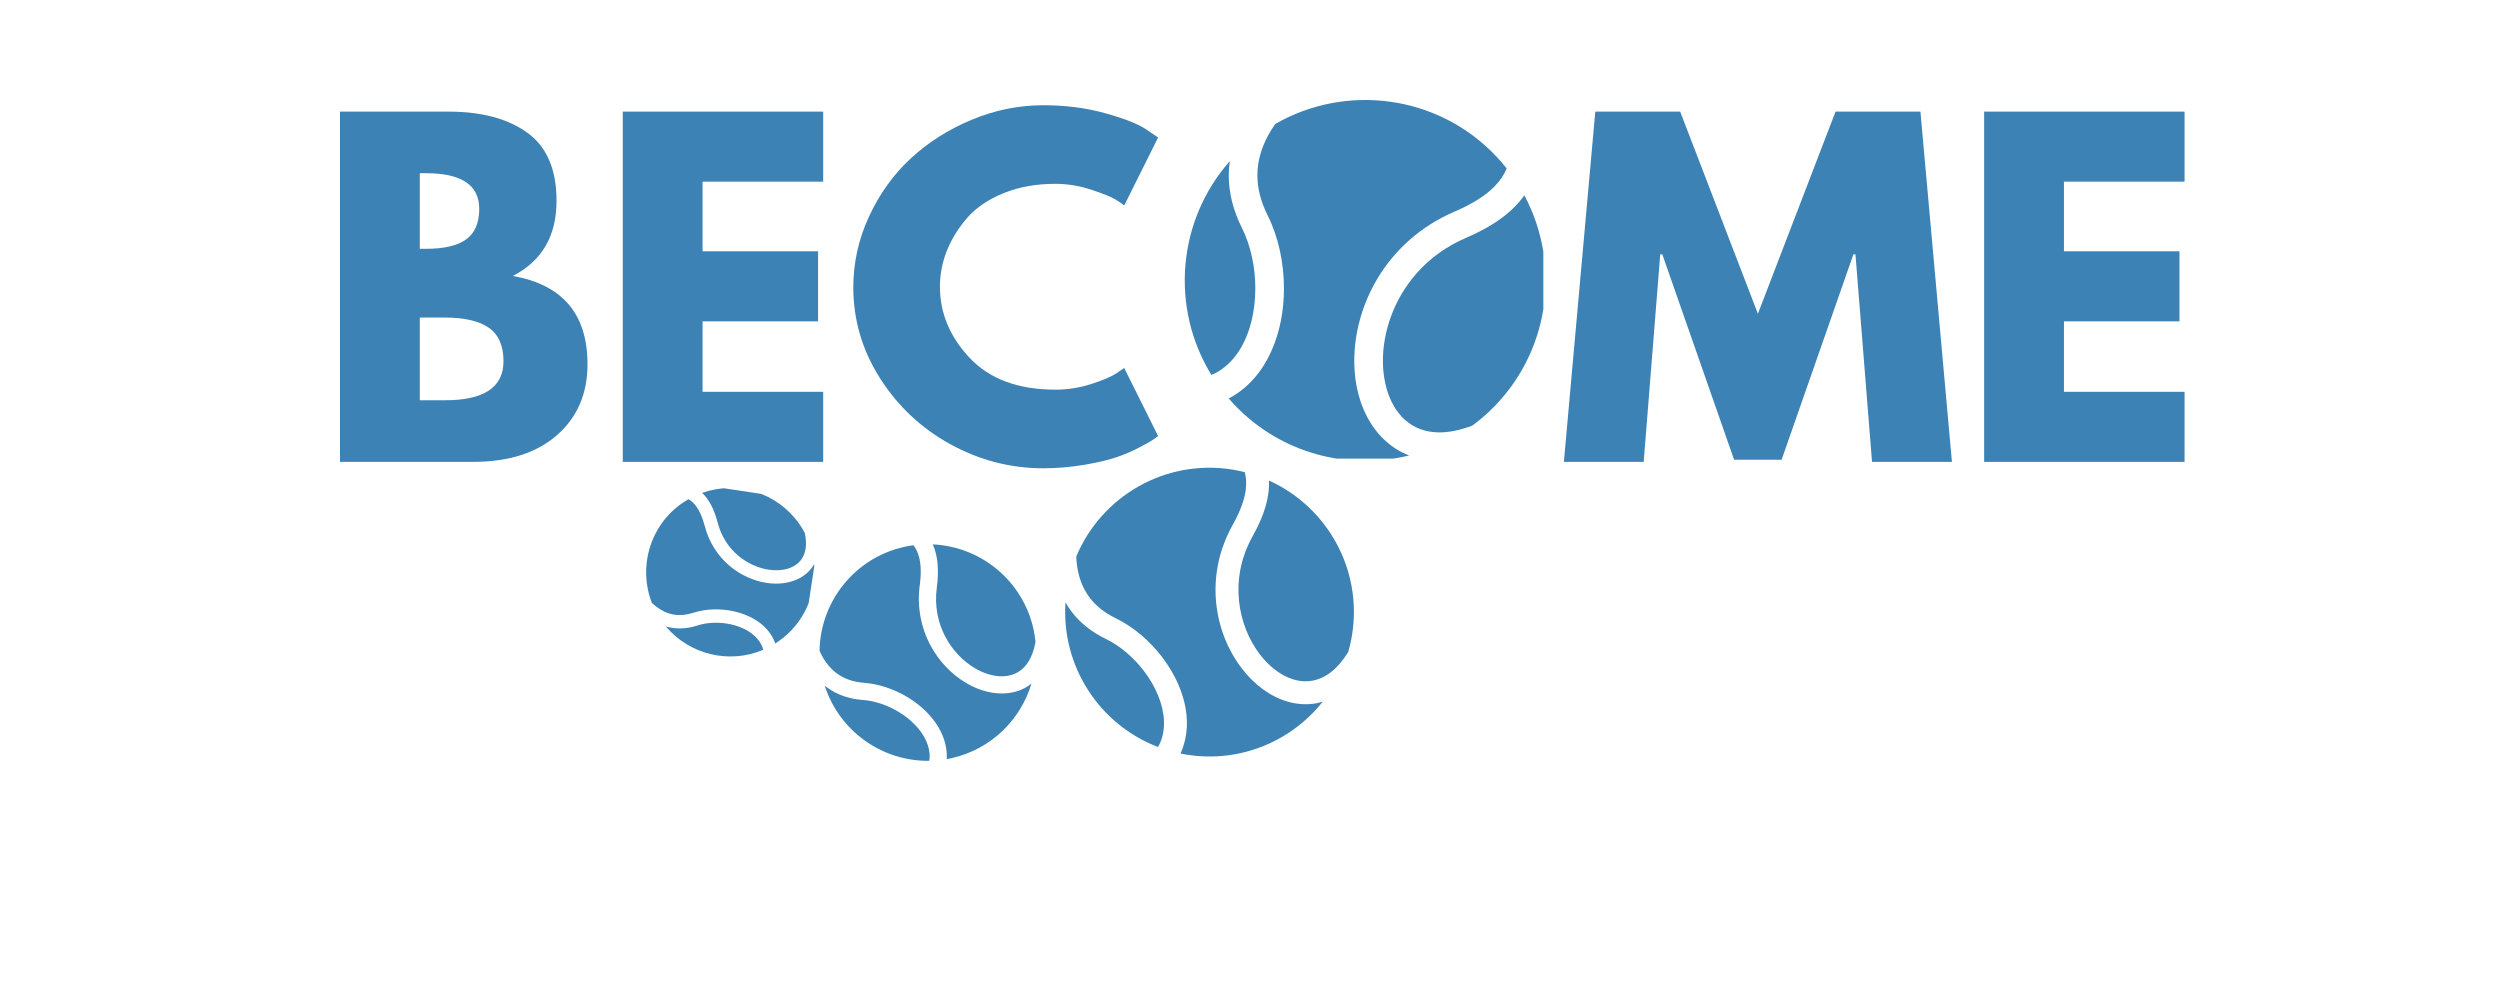
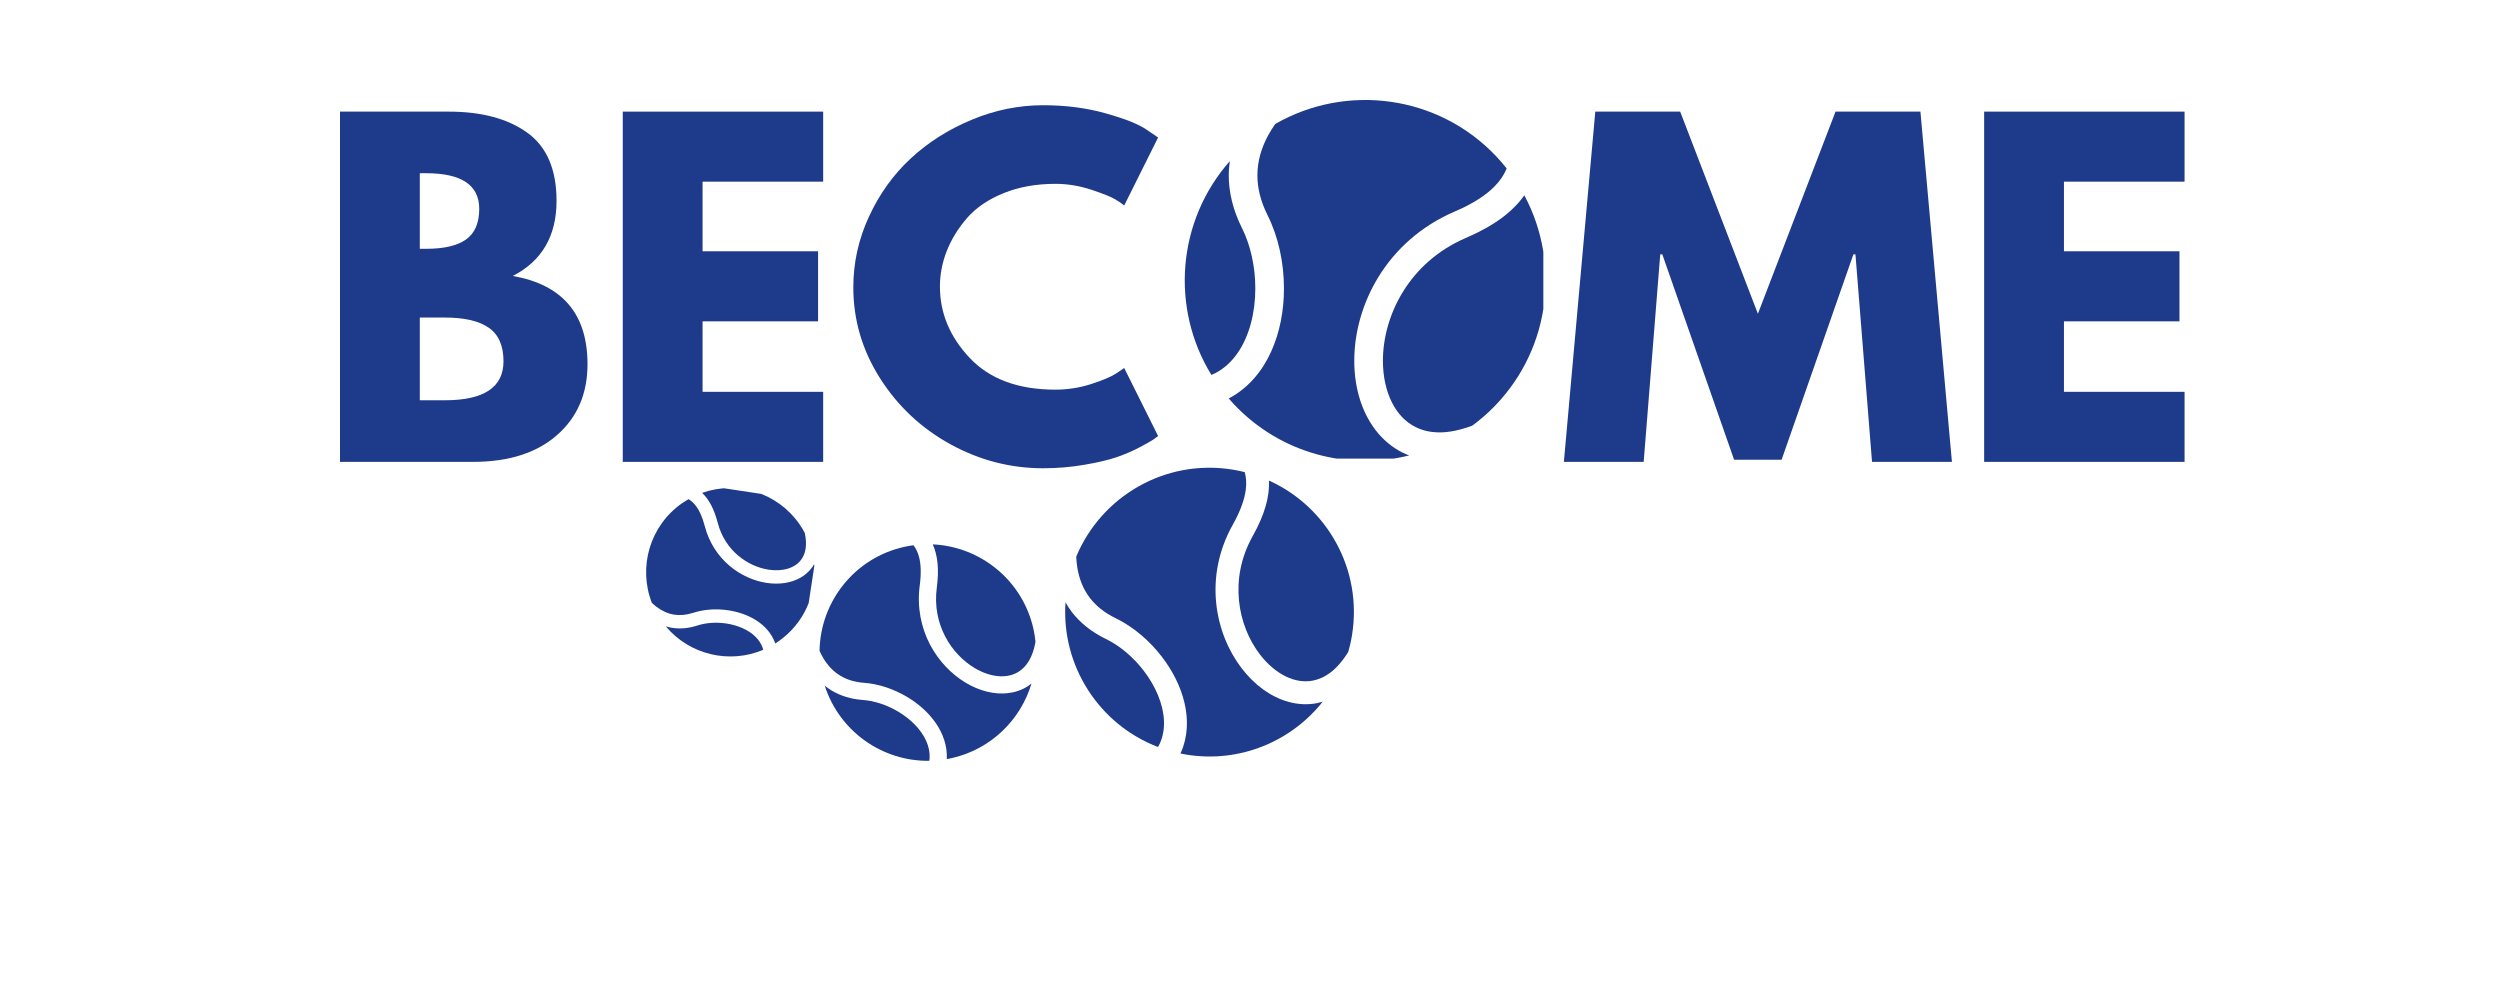
<svg xmlns="http://www.w3.org/2000/svg" viewBox="0 0 500 200">
  <defs>
    <clipPath id="clip-14">
      <rect x="0" width="78" y="0" height="123" />
    </clipPath>
    <clipPath id="clip-15">
      <path d="M 690.84 557 L 742.59 557 L 742.59 598 L 690.84 598 Z M 690.84 557 " clip-rule="nonzero" />
    </clipPath>
    <clipPath id="clip-16">
      <path d="M 694 579 L 729 579 L 729 602.523 L 694 602.523 Z M 694 579 " clip-rule="nonzero" />
    </clipPath>
    <clipPath id="clip-17">
      <path d="M 702 550.773 L 734 550.773 L 734 561 L 702 561 Z M 702 550.773 " clip-rule="nonzero" />
    </clipPath>
    <clipPath id="clip-18">
      <path d="M 647 535 L 690 535 L 690 571 L 647 571 Z M 647 535 " clip-rule="nonzero" />
    </clipPath>
    <clipPath id="clip-19">
      <path d="M 672.516 525.141 L 698.098 558.449 L 664.789 584.035 L 639.207 550.723 Z M 672.516 525.141 " clip-rule="nonzero" />
    </clipPath>
    <clipPath id="clip-20">
      <path d="M 672.516 525.141 L 698.098 558.449 L 664.789 584.035 L 639.207 550.723 Z M 672.516 525.141 " clip-rule="nonzero" />
    </clipPath>
    <clipPath id="clip-21">
      <path d="M 658 558 L 688 558 L 688 576 L 658 576 Z M 658 558 " clip-rule="nonzero" />
    </clipPath>
    <clipPath id="clip-22">
      <path d="M 672.516 525.141 L 698.098 558.449 L 664.789 584.035 L 639.207 550.723 Z M 672.516 525.141 " clip-rule="nonzero" />
    </clipPath>
    <clipPath id="clip-23">
      <path d="M 672.516 525.141 L 698.098 558.449 L 664.789 584.035 L 639.207 550.723 Z M 672.516 525.141 " clip-rule="nonzero" />
    </clipPath>
    <clipPath id="clip-24">
      <path d="M 649 533 L 671 533 L 671 548 L 649 548 Z M 649 533 " clip-rule="nonzero" />
    </clipPath>
    <clipPath id="clip-25">
      <path d="M 672.516 525.141 L 698.098 558.449 L 664.789 584.035 L 639.207 550.723 Z M 672.516 525.141 " clip-rule="nonzero" />
    </clipPath>
    <clipPath id="clip-26">
      <path d="M 672.516 525.141 L 698.098 558.449 L 664.789 584.035 L 639.207 550.723 Z M 672.516 525.141 " clip-rule="nonzero" />
    </clipPath>
    <clipPath id="clip-27">
      <path d="M 647 498 L 679 498 L 679 529 L 647 529 Z M 647 498 " clip-rule="nonzero" />
    </clipPath>
    <clipPath id="clip-28">
      <path d="M 657.418 492.277 L 684.484 508.391 L 668.371 535.457 L 641.305 519.344 Z M 657.418 492.277 " clip-rule="nonzero" />
    </clipPath>
    <clipPath id="clip-29">
      <path d="M 657.418 492.277 L 684.484 508.391 L 668.371 535.457 L 641.305 519.344 Z M 657.418 492.277 " clip-rule="nonzero" />
    </clipPath>
    <clipPath id="clip-30">
      <path d="M 659 514 L 679 514 L 679 530 L 659 530 Z M 659 514 " clip-rule="nonzero" />
    </clipPath>
    <clipPath id="clip-31">
      <path d="M 657.418 492.277 L 684.484 508.391 L 668.371 535.457 L 641.305 519.344 Z M 657.418 492.277 " clip-rule="nonzero" />
    </clipPath>
    <clipPath id="clip-32">
      <path d="M 657.418 492.277 L 684.484 508.391 L 668.371 535.457 L 641.305 519.344 Z M 657.418 492.277 " clip-rule="nonzero" />
    </clipPath>
    <clipPath id="clip-33">
      <path d="M 647 498 L 659 498 L 659 514 L 647 514 Z M 647 498 " clip-rule="nonzero" />
    </clipPath>
    <clipPath id="clip-34">
      <path d="M 657.418 492.277 L 684.484 508.391 L 668.371 535.457 L 641.305 519.344 Z M 657.418 492.277 " clip-rule="nonzero" />
    </clipPath>
    <clipPath id="clip-35">
      <path d="M 657.418 492.277 L 684.484 508.391 L 668.371 535.457 L 641.305 519.344 Z M 657.418 492.277 " clip-rule="nonzero" />
    </clipPath>
    <clipPath id="clip-36">
      <path d="M 664 473 L 685 473 L 685 498 L 664 498 Z M 664 473 " clip-rule="nonzero" />
    </clipPath>
    <clipPath id="clip-37">
      <path d="M 664.234 471.359 L 687.965 474.949 L 684.379 498.68 L 660.648 495.09 Z M 664.234 471.359 " clip-rule="nonzero" />
    </clipPath>
    <clipPath id="clip-38">
      <path d="M 664.234 471.359 L 687.965 474.949 L 684.379 498.68 L 660.648 495.09 Z M 664.234 471.359 " clip-rule="nonzero" />
    </clipPath>
    <clipPath id="clip-39">
      <path d="M 674 481 L 687 481 L 687 497 L 674 497 Z M 674 481 " clip-rule="nonzero" />
    </clipPath>
    <clipPath id="clip-40">
      <path d="M 664.234 471.359 L 687.965 474.949 L 684.379 498.68 L 660.648 495.09 Z M 664.234 471.359 " clip-rule="nonzero" />
    </clipPath>
    <clipPath id="clip-41">
      <path d="M 664.234 471.359 L 687.965 474.949 L 684.379 498.68 L 660.648 495.09 Z M 664.234 471.359 " clip-rule="nonzero" />
    </clipPath>
    <clipPath id="clip-42">
      <path d="M 662 475 L 668 475 L 668 490 L 662 490 Z M 662 475 " clip-rule="nonzero" />
    </clipPath>
    <clipPath id="clip-43">
      <path d="M 664.234 471.359 L 687.965 474.949 L 684.379 498.68 L 660.648 495.09 Z M 664.234 471.359 " clip-rule="nonzero" />
    </clipPath>
    <clipPath id="clip-44">
      <path d="M 664.234 471.359 L 687.965 474.949 L 684.379 498.68 L 660.648 495.09 Z M 664.234 471.359 " clip-rule="nonzero" />
    </clipPath>
    <clipPath id="clip-45">
      <rect x="0" width="78" y="0" height="96" />
    </clipPath>
  </defs>
  <g transform="matrix(1, 0, 0, 1, -502.6754, -2.249649)">
    <g transform="matrix(0, -1.38586, 1.38586, 0, 565.321, 125.6177)">
      <g clip-path="url(#clip-14)">
        <g fill="#eff8ff" fill-opacity="1">
          <g transform="translate(22.36379, 0.191699)">
            <g>
-               <path d="M 50.547 3.672 L 50.547 19.359 C 50.547 24.098 49.535 27.875 47.516 30.688 C 45.492 33.508 42.211 34.922 37.672 34.922 C 32.609 34.922 28.992 32.816 26.828 28.609 C 25.566 35.797 21.32 39.391 14.094 39.391 C 9.844 39.391 6.43 37.922 3.859 34.984 C 1.285 32.047 0 28.004 0 22.859 L 0 3.672 Z M 30.75 15.188 L 30.75 16.109 C 30.75 18.68 31.195 20.598 32.094 21.859 C 33 23.129 34.473 23.766 36.516 23.766 C 39.941 23.766 41.656 21.211 41.656 16.109 L 41.656 15.188 Z M 8.891 15.188 L 8.891 18.812 C 8.891 24.445 10.766 27.266 14.516 27.266 C 16.766 27.266 18.379 26.555 19.359 25.141 C 20.336 23.734 20.828 21.625 20.828 18.812 L 20.828 15.188 Z M 8.891 15.188 " style="fill: rgb(60, 130, 180);" />
+               <path d="M 50.547 3.672 L 50.547 19.359 C 50.547 24.098 49.535 27.875 47.516 30.688 C 45.492 33.508 42.211 34.922 37.672 34.922 C 32.609 34.922 28.992 32.816 26.828 28.609 C 25.566 35.797 21.32 39.391 14.094 39.391 C 9.844 39.391 6.43 37.922 3.859 34.984 C 1.285 32.047 0 28.004 0 22.859 L 0 3.672 Z M 30.75 15.188 L 30.75 16.109 C 30.75 18.68 31.195 20.598 32.094 21.859 C 33 23.129 34.473 23.766 36.516 23.766 C 39.941 23.766 41.656 21.211 41.656 16.109 L 41.656 15.188 Z M 8.891 15.188 L 8.891 18.812 C 8.891 24.445 10.766 27.266 14.516 27.266 C 16.766 27.266 18.379 26.555 19.359 25.141 C 20.336 23.734 20.828 21.625 20.828 18.812 L 20.828 15.188 Z M 8.891 15.188 " style="fill: rgb(30 58 138);" />
            </g>
          </g>
        </g>
        <g fill="#eff8ff" fill-opacity="1">
          <g transform="translate(22.36379, 40.99866)">
            <g>
-               <path d="M 50.547 32.594 L 40.438 32.594 L 40.438 15.188 L 30.391 15.188 L 30.391 31.859 L 20.281 31.859 L 20.281 15.188 L 10.109 15.188 L 10.109 32.594 L 0 32.594 L 0 3.672 L 50.547 3.672 Z M 50.547 32.594 " style="fill: rgb(60, 130, 180);" />
+               <path d="M 50.547 32.594 L 40.438 32.594 L 40.438 15.188 L 30.391 15.188 L 30.391 31.859 L 20.281 31.859 L 20.281 15.188 L 10.109 15.188 L 10.109 32.594 L 0 32.594 L 0 3.672 L 50.547 3.672 Z M 50.547 32.594 " style="fill: rgb(30 58 138);" />
            </g>
          </g>
        </g>
        <g fill="#eff8ff" fill-opacity="1">
          <g transform="translate(22.36379, 76.53627)">
            <g>
-               <path d="M 10.422 30.578 C 10.422 32.328 10.688 34.031 11.219 35.688 C 11.75 37.344 12.258 38.555 12.75 39.328 L 13.547 40.5 L 3.734 45.391 C 3.609 45.234 3.441 45.008 3.234 44.719 C 3.035 44.438 2.66 43.773 2.109 42.734 C 1.555 41.691 1.078 40.578 0.672 39.391 C 0.266 38.203 -0.098 36.648 -0.422 34.734 C -0.754 32.816 -0.922 30.836 -0.922 28.797 C -0.922 24.098 0.227 19.645 2.531 15.438 C 4.844 11.227 8.02 7.836 12.062 5.266 C 16.113 2.691 20.488 1.406 25.188 1.406 C 28.738 1.406 32.145 2.16 35.406 3.672 C 38.676 5.18 41.473 7.191 43.797 9.703 C 46.129 12.223 47.988 15.156 49.375 18.5 C 50.77 21.852 51.469 25.285 51.469 28.797 C 51.469 32.066 51.078 35.078 50.297 37.828 C 49.523 40.586 48.75 42.539 47.969 43.688 L 46.812 45.391 L 37 40.5 C 37.25 40.207 37.547 39.773 37.891 39.203 C 38.234 38.641 38.691 37.5 39.266 35.781 C 39.836 34.062 40.125 32.328 40.125 30.578 C 40.125 27.797 39.676 25.301 38.781 23.094 C 37.883 20.883 36.695 19.133 35.219 17.844 C 33.75 16.562 32.164 15.582 30.469 14.906 C 28.781 14.238 27.055 13.906 25.297 13.906 C 21.461 13.906 18.023 15.344 14.984 18.219 C 11.941 21.102 10.422 25.223 10.422 30.578 Z M 10.422 30.578 " style="fill: rgb(60, 130, 180);" />
+               <path d="M 10.422 30.578 C 10.422 32.328 10.688 34.031 11.219 35.688 C 11.75 37.344 12.258 38.555 12.75 39.328 L 13.547 40.5 L 3.734 45.391 C 3.609 45.234 3.441 45.008 3.234 44.719 C 3.035 44.438 2.66 43.773 2.109 42.734 C 1.555 41.691 1.078 40.578 0.672 39.391 C 0.266 38.203 -0.098 36.648 -0.422 34.734 C -0.754 32.816 -0.922 30.836 -0.922 28.797 C -0.922 24.098 0.227 19.645 2.531 15.438 C 4.844 11.227 8.02 7.836 12.062 5.266 C 16.113 2.691 20.488 1.406 25.188 1.406 C 28.738 1.406 32.145 2.16 35.406 3.672 C 38.676 5.18 41.473 7.191 43.797 9.703 C 46.129 12.223 47.988 15.156 49.375 18.5 C 50.77 21.852 51.469 25.285 51.469 28.797 C 51.469 32.066 51.078 35.078 50.297 37.828 C 49.523 40.586 48.75 42.539 47.969 43.688 L 46.812 45.391 L 37 40.5 C 37.25 40.207 37.547 39.773 37.891 39.203 C 38.234 38.641 38.691 37.5 39.266 35.781 C 39.836 34.062 40.125 32.328 40.125 30.578 C 40.125 27.797 39.676 25.301 38.781 23.094 C 37.883 20.883 36.695 19.133 35.219 17.844 C 33.75 16.562 32.164 15.582 30.469 14.906 C 28.781 14.238 27.055 13.906 25.297 13.906 C 21.461 13.906 18.023 15.344 14.984 18.219 C 11.941 21.102 10.422 25.223 10.422 30.578 Z M 10.422 30.578 " style="fill: rgb(30 58 138);" />
            </g>
          </g>
        </g>
      </g>
    </g>
    <g clip-path="url(#clip-15)" transform="matrix(0, -1.38586, 1.38586, 0, -23.66951, 1051.372)">
-       <path d="M 694.973 578.293 C 697.695 576.219 701.23 575.242 704.953 575.238 C 708.98 575.242 713.277 576.391 717.129 578.773 C 720.98 581.156 724.379 584.801 726.484 589.719 C 727.652 592.445 728.879 594.25 730.059 595.43 C 730.961 596.32 731.824 596.875 732.707 597.23 C 733.301 596.762 733.879 596.27 734.438 595.742 C 743.371 587.305 745 574.043 739.129 563.836 C 738.59 563.461 738.039 563.109 737.477 562.805 C 735.668 561.832 733.77 561.258 731.719 561.258 C 729.969 561.258 728.074 561.672 725.957 562.727 C 722.801 564.301 719.094 565.086 715.398 565.09 C 712.246 565.09 709.094 564.516 706.305 563.254 C 703.52 562 701.066 560.012 699.566 557.219 C 699.547 557.188 699.531 557.152 699.516 557.117 C 699.227 557.367 698.941 557.621 698.664 557.883 C 691.57 564.586 689.082 574.324 691.293 583.16 C 691.418 582.84 691.543 582.523 691.695 582.219 C 692.48 580.648 693.621 579.328 694.973 578.293 Z M 694.973 578.293 " fill-opacity="1" fill-rule="nonzero" style="fill: rgb(60, 130, 180);" />
+       <path d="M 694.973 578.293 C 697.695 576.219 701.23 575.242 704.953 575.238 C 708.98 575.242 713.277 576.391 717.129 578.773 C 720.98 581.156 724.379 584.801 726.484 589.719 C 727.652 592.445 728.879 594.25 730.059 595.43 C 730.961 596.32 731.824 596.875 732.707 597.23 C 733.301 596.762 733.879 596.27 734.438 595.742 C 743.371 587.305 745 574.043 739.129 563.836 C 738.59 563.461 738.039 563.109 737.477 562.805 C 735.668 561.832 733.77 561.258 731.719 561.258 C 729.969 561.258 728.074 561.672 725.957 562.727 C 722.801 564.301 719.094 565.086 715.398 565.09 C 712.246 565.09 709.094 564.516 706.305 563.254 C 703.52 562 701.066 560.012 699.566 557.219 C 699.547 557.188 699.531 557.152 699.516 557.117 C 699.227 557.367 698.941 557.621 698.664 557.883 C 691.57 564.586 689.082 574.324 691.293 583.16 C 691.418 582.84 691.543 582.523 691.695 582.219 C 692.48 580.648 693.621 579.328 694.973 578.293 Z M 694.973 578.293 " fill-opacity="1" fill-rule="nonzero" style="fill: rgb(30 58 138);" />
    </g>
    <g clip-path="url(#clip-16)" transform="matrix(0, -1.38586, 1.38586, 0, -23.66951, 1051.372)">
-       <path d="M 728.832 599.781 C 727.668 598.953 726.559 597.871 725.539 596.484 C 724.512 595.09 723.562 593.398 722.684 591.348 C 720.914 587.23 718.133 584.262 714.953 582.289 C 711.777 580.316 708.191 579.371 704.953 579.371 C 702.707 579.371 700.637 579.828 698.992 580.645 C 697.34 581.469 696.125 582.613 695.395 584.07 C 694.906 585.047 694.621 586.184 694.617 587.559 C 694.617 588.895 694.922 590.473 695.59 592.262 C 696.215 593.105 696.887 593.922 697.621 594.699 C 705.875 603.434 718.727 605.191 728.832 599.781 Z M 728.832 599.781 " fill-opacity="1" fill-rule="nonzero" style="fill: rgb(60, 130, 180);" />
+       <path d="M 728.832 599.781 C 727.668 598.953 726.559 597.871 725.539 596.484 C 724.512 595.09 723.562 593.398 722.684 591.348 C 720.914 587.23 718.133 584.262 714.953 582.289 C 711.777 580.316 708.191 579.371 704.953 579.371 C 702.707 579.371 700.637 579.828 698.992 580.645 C 697.34 581.469 696.125 582.613 695.395 584.07 C 694.906 585.047 694.621 586.184 694.617 587.559 C 694.617 588.895 694.922 590.473 695.59 592.262 C 696.215 593.105 696.887 593.922 697.621 594.699 C 705.875 603.434 718.727 605.191 728.832 599.781 Z M 728.832 599.781 " fill-opacity="1" fill-rule="nonzero" style="fill: rgb(30 58 138);" />
    </g>
    <g clip-path="url(#clip-17)" transform="matrix(0, -1.38586, 1.38586, 0, -23.66951, 1051.372)">
-       <path d="M 715.398 560.957 C 718.496 560.961 721.637 560.27 724.109 559.031 C 726.73 557.719 729.297 557.121 731.719 557.125 C 732.422 557.125 733.102 557.188 733.773 557.281 C 725.129 549.648 712.543 548.691 702.914 554.621 C 703.008 554.836 703.098 555.055 703.207 555.262 C 703.871 556.496 704.824 557.523 706.027 558.367 C 708.426 560.062 711.867 560.965 715.398 560.957 Z M 715.398 560.957 " fill-opacity="1" fill-rule="nonzero" style="fill: rgb(60, 130, 180);" />
+       <path d="M 715.398 560.957 C 718.496 560.961 721.637 560.27 724.109 559.031 C 726.73 557.719 729.297 557.121 731.719 557.125 C 732.422 557.125 733.102 557.188 733.773 557.281 C 725.129 549.648 712.543 548.691 702.914 554.621 C 703.008 554.836 703.098 555.055 703.207 555.262 C 703.871 556.496 704.824 557.523 706.027 558.367 C 708.426 560.062 711.867 560.965 715.398 560.957 Z M 715.398 560.957 " fill-opacity="1" fill-rule="nonzero" style="fill: rgb(30 58 138);" />
    </g>
    <g clip-path="url(#clip-18)" transform="matrix(0, -1.38586, 1.38586, 0, -23.66951, 1051.372)">
      <g clip-path="url(#clip-19)">
        <g clip-path="url(#clip-20)">
-           <path d="M 655.715 565.801 C 656.43 563.16 658.195 560.816 660.559 559 C 663.113 557.039 666.398 555.676 670.004 555.309 C 673.609 554.945 677.539 555.602 681.273 557.695 C 683.344 558.855 685 559.406 686.324 559.578 C 687.332 559.703 688.148 559.633 688.883 559.43 C 689.031 558.844 689.156 558.246 689.254 557.641 C 690.809 547.934 685.383 538.727 676.688 535.113 C 676.16 535.137 675.641 535.184 675.133 535.266 C 673.512 535.527 672.027 536.09 670.727 537.086 C 669.617 537.941 668.617 539.125 667.789 540.828 C 666.551 543.363 664.582 545.668 662.238 547.473 C 660.238 549.008 657.961 550.18 655.574 550.738 C 653.195 551.297 650.676 551.234 648.359 550.195 C 648.332 550.18 648.305 550.168 648.277 550.152 C 648.219 550.453 648.16 550.75 648.109 551.055 C 646.875 558.762 650.043 566.156 655.754 570.684 C 655.676 570.418 655.602 570.156 655.547 569.891 C 655.281 568.508 655.359 567.117 655.715 565.801 Z M 655.715 565.801 " fill-opacity="1" fill-rule="nonzero" style="fill: rgb(60, 130, 180);" />
+           <path d="M 655.715 565.801 C 656.43 563.16 658.195 560.816 660.559 559 C 663.113 557.039 666.398 555.676 670.004 555.309 C 673.609 554.945 677.539 555.602 681.273 557.695 C 683.344 558.855 685 559.406 686.324 559.578 C 687.332 559.703 688.148 559.633 688.883 559.43 C 689.031 558.844 689.156 558.246 689.254 557.641 C 690.809 547.934 685.383 538.727 676.688 535.113 C 676.16 535.137 675.641 535.184 675.133 535.266 C 673.512 535.527 672.027 536.09 670.727 537.086 C 669.617 537.941 668.617 539.125 667.789 540.828 C 666.551 543.363 664.582 545.668 662.238 547.473 C 660.238 549.008 657.961 550.18 655.574 550.738 C 653.195 551.297 650.676 551.234 648.359 550.195 C 648.332 550.18 648.305 550.168 648.277 550.152 C 648.219 550.453 648.16 550.75 648.109 551.055 C 646.875 558.762 650.043 566.156 655.754 570.684 C 655.676 570.418 655.602 570.156 655.547 569.891 C 655.281 568.508 655.359 567.117 655.715 565.801 Z M 655.715 565.801 " fill-opacity="1" fill-rule="nonzero" style="fill: rgb(30 58 138);" />
        </g>
      </g>
    </g>
    <g clip-path="url(#clip-21)" transform="matrix(0, -1.38586, 1.38586, 0, -23.66951, 1051.372)">
      <g clip-path="url(#clip-22)">
        <g clip-path="url(#clip-23)">
-           <path d="M 687.664 562.934 C 686.523 562.98 685.293 562.832 683.973 562.449 C 682.641 562.066 681.215 561.453 679.656 560.582 C 676.527 558.832 673.316 558.305 670.336 558.602 C 667.359 558.898 664.625 560.043 662.574 561.621 C 661.145 562.715 660.055 564.016 659.41 565.336 C 658.762 566.66 658.551 567.98 658.797 569.262 C 658.961 570.117 659.336 570.98 660.004 571.852 C 660.656 572.699 661.617 573.555 662.914 574.363 C 663.719 574.594 664.543 574.785 665.391 574.918 C 674.879 576.441 683.891 571.293 687.664 562.934 Z M 687.664 562.934 " fill-opacity="1" fill-rule="nonzero" style="fill: rgb(60, 130, 180);" />
+           <path d="M 687.664 562.934 C 686.523 562.98 685.293 562.832 683.973 562.449 C 682.641 562.066 681.215 561.453 679.656 560.582 C 676.527 558.832 673.316 558.305 670.336 558.602 C 667.359 558.898 664.625 560.043 662.574 561.621 C 661.145 562.715 660.055 564.016 659.41 565.336 C 658.762 566.66 658.551 567.98 658.797 569.262 C 658.961 570.117 659.336 570.98 660.004 571.852 C 660.656 572.699 661.617 573.555 662.914 574.363 C 663.719 574.594 664.543 574.785 665.391 574.918 C 674.879 576.441 683.891 571.293 687.664 562.934 Z M 687.664 562.934 " fill-opacity="1" fill-rule="nonzero" style="fill: rgb(30 58 138);" />
        </g>
      </g>
    </g>
    <g clip-path="url(#clip-24)" transform="matrix(0, -1.38586, 1.38586, 0, -23.66951, 1051.372)">
      <g clip-path="url(#clip-25)">
        <g clip-path="url(#clip-26)">
-           <path d="M 660.227 544.852 C 662.195 543.344 663.852 541.375 664.812 539.383 C 665.836 537.273 667.176 535.645 668.711 534.465 C 669.156 534.125 669.621 533.832 670.094 533.566 C 660.891 532.934 652.438 538.461 649.219 546.914 C 649.383 547.004 649.547 547.102 649.715 547.176 C 650.738 547.637 651.844 547.824 653.02 547.773 C 655.367 547.68 657.988 546.574 660.227 544.852 Z M 660.227 544.852 " fill-opacity="1" fill-rule="nonzero" style="fill: rgb(60, 130, 180);" />
+           <path d="M 660.227 544.852 C 662.195 543.344 663.852 541.375 664.812 539.383 C 665.836 537.273 667.176 535.645 668.711 534.465 C 669.156 534.125 669.621 533.832 670.094 533.566 C 660.891 532.934 652.438 538.461 649.219 546.914 C 649.383 547.004 649.547 547.102 649.715 547.176 C 650.738 547.637 651.844 547.824 653.02 547.773 C 655.367 547.68 657.988 546.574 660.227 544.852 Z M 660.227 544.852 " fill-opacity="1" fill-rule="nonzero" style="fill: rgb(30 58 138);" />
        </g>
      </g>
    </g>
    <g clip-path="url(#clip-27)" transform="matrix(0, -1.38586, 1.38586, 0, -23.66951, 1051.372)">
      <g clip-path="url(#clip-28)">
        <g clip-path="url(#clip-29)">
-           <path d="M 656.988 525.266 C 656.754 523.227 657.336 521.105 658.477 519.184 C 659.715 517.109 661.625 515.25 664.035 513.992 C 666.445 512.742 669.367 512.109 672.551 512.531 C 674.312 512.766 675.621 512.688 676.59 512.441 C 677.328 512.25 677.875 511.973 678.332 511.629 C 678.273 511.18 678.195 510.73 678.094 510.277 C 676.488 503.086 670.152 498.176 663.09 498.07 C 662.73 498.234 662.379 498.406 662.051 498.605 C 660.992 499.238 660.113 500.043 659.484 501.098 C 658.949 502 658.582 503.102 658.477 504.52 C 658.316 506.629 657.586 508.781 656.453 510.688 C 655.484 512.312 654.223 513.758 652.715 514.812 C 651.211 515.859 649.438 516.516 647.535 516.434 C 647.512 516.434 647.488 516.43 647.469 516.43 C 647.508 516.652 647.551 516.875 647.602 517.102 C 648.879 522.816 653.137 527.086 658.371 528.656 C 658.242 528.496 658.117 528.332 658.008 528.16 C 657.438 527.273 657.105 526.281 656.988 525.266 Z M 656.988 525.266 " fill-opacity="1" fill-rule="nonzero" style="fill: rgb(60, 130, 180);" />
+           <path d="M 656.988 525.266 C 656.754 523.227 657.336 521.105 658.477 519.184 C 659.715 517.109 661.625 515.25 664.035 513.992 C 666.445 512.742 669.367 512.109 672.551 512.531 C 674.312 512.766 675.621 512.688 676.59 512.441 C 677.328 512.25 677.875 511.973 678.332 511.629 C 678.273 511.18 678.195 510.73 678.094 510.277 C 676.488 503.086 670.152 498.176 663.09 498.07 C 662.73 498.234 662.379 498.406 662.051 498.605 C 660.992 499.238 660.113 500.043 659.484 501.098 C 658.949 502 658.582 503.102 658.477 504.52 C 658.316 506.629 657.586 508.781 656.453 510.688 C 655.484 512.312 654.223 513.758 652.715 514.812 C 651.211 515.859 649.438 516.516 647.535 516.434 C 647.512 516.434 647.488 516.43 647.469 516.43 C 647.508 516.652 647.551 516.875 647.602 517.102 C 648.879 522.816 653.137 527.086 658.371 528.656 C 658.242 528.496 658.117 528.332 658.008 528.16 C 657.438 527.273 657.105 526.281 656.988 525.266 Z M 656.988 525.266 " fill-opacity="1" fill-rule="nonzero" style="fill: rgb(30 58 138);" />
        </g>
      </g>
    </g>
    <g clip-path="url(#clip-30)" transform="matrix(0, -1.38586, 1.38586, 0, -23.66951, 1051.372)">
      <g clip-path="url(#clip-31)">
        <g clip-path="url(#clip-32)">
-           <path d="M 678.457 514.41 C 677.672 514.758 676.773 514.996 675.746 515.094 C 674.715 515.195 673.551 515.168 672.223 514.992 C 669.559 514.637 667.172 515.16 665.18 516.195 C 663.188 517.227 661.602 518.785 660.609 520.453 C 659.918 521.613 659.52 522.816 659.434 523.918 C 659.352 525.02 659.57 526 660.098 526.824 C 660.449 527.375 660.949 527.871 661.656 528.293 C 662.344 528.703 663.25 529.031 664.379 529.234 C 665.004 529.172 665.633 529.078 666.258 528.938 C 673.293 527.363 678.145 521.277 678.457 514.41 Z M 678.457 514.41 " fill-opacity="1" fill-rule="nonzero" style="fill: rgb(60, 130, 180);" />
+           <path d="M 678.457 514.41 C 677.672 514.758 676.773 514.996 675.746 515.094 C 674.715 515.195 673.551 515.168 672.223 514.992 C 669.559 514.637 667.172 515.16 665.18 516.195 C 663.188 517.227 661.602 518.785 660.609 520.453 C 659.918 521.613 659.52 522.816 659.434 523.918 C 659.352 525.02 659.57 526 660.098 526.824 C 660.449 527.375 660.949 527.871 661.656 528.293 C 662.344 528.703 663.25 529.031 664.379 529.234 C 665.004 529.172 665.633 529.078 666.258 528.938 C 673.293 527.363 678.145 521.277 678.457 514.41 Z M 678.457 514.41 " fill-opacity="1" fill-rule="nonzero" style="fill: rgb(30 58 138);" />
        </g>
      </g>
    </g>
    <g clip-path="url(#clip-33)" transform="matrix(0, -1.38586, 1.38586, 0, -23.66951, 1051.372)">
      <g clip-path="url(#clip-34)">
        <g clip-path="url(#clip-35)">
-           <path d="M 654.32 509.418 C 655.273 507.824 655.883 505.992 656 504.336 C 656.129 502.582 656.609 501.078 657.355 499.828 C 657.57 499.469 657.812 499.137 658.066 498.82 C 651.477 500.934 647.121 507.125 647.223 513.91 C 647.363 513.926 647.504 513.949 647.645 513.957 C 648.484 513.992 649.305 513.816 650.109 513.453 C 651.723 512.738 653.242 511.238 654.32 509.418 Z M 654.32 509.418 " fill-opacity="1" fill-rule="nonzero" style="fill: rgb(60, 130, 180);" />
+           <path d="M 654.32 509.418 C 655.273 507.824 655.883 505.992 656 504.336 C 656.129 502.582 656.609 501.078 657.355 499.828 C 657.57 499.469 657.812 499.137 658.066 498.82 C 651.477 500.934 647.121 507.125 647.223 513.91 C 647.363 513.926 647.504 513.949 647.645 513.957 C 648.484 513.992 649.305 513.816 650.109 513.453 C 651.723 512.738 653.242 511.238 654.32 509.418 Z M 654.32 509.418 " fill-opacity="1" fill-rule="nonzero" style="fill: rgb(30 58 138);" />
        </g>
      </g>
    </g>
    <g clip-path="url(#clip-36)" transform="matrix(0, -1.38586, 1.38586, 0, -23.66951, 1051.372)">
      <g clip-path="url(#clip-37)">
        <g clip-path="url(#clip-38)">
-           <path d="M 673.613 495.254 C 672.844 493.852 672.641 492.152 672.898 490.434 C 673.18 488.574 674.012 486.676 675.379 485.062 C 676.746 483.453 678.668 482.137 681.082 481.508 C 682.422 481.16 683.34 480.723 683.969 480.258 C 684.441 479.902 684.758 479.543 684.984 479.16 C 684.809 478.855 684.621 478.555 684.418 478.258 C 681.145 473.547 675.141 471.871 670.023 473.867 C 669.809 474.09 669.609 474.32 669.43 474.559 C 668.855 475.328 668.457 476.16 668.312 477.109 C 668.191 477.918 668.25 478.82 668.59 479.871 C 669.098 481.438 669.199 483.203 668.945 484.906 C 668.723 486.359 668.238 487.777 667.465 488.977 C 666.688 490.172 665.602 491.164 664.207 491.664 C 664.191 491.668 664.176 491.676 664.156 491.68 C 664.254 491.832 664.348 491.98 664.453 492.125 C 667.051 495.867 671.371 497.695 675.602 497.289 C 675.465 497.211 675.324 497.129 675.195 497.039 C 674.523 496.566 673.996 495.949 673.613 495.254 Z M 673.613 495.254 " fill-opacity="1" fill-rule="nonzero" style="fill: rgb(60, 130, 180);" />
+           <path d="M 673.613 495.254 C 672.844 493.852 672.641 492.152 672.898 490.434 C 673.18 488.574 674.012 486.676 675.379 485.062 C 676.746 483.453 678.668 482.137 681.082 481.508 C 682.422 481.16 683.34 480.723 683.969 480.258 C 684.441 479.902 684.758 479.543 684.984 479.16 C 684.809 478.855 684.621 478.555 684.418 478.258 C 681.145 473.547 675.141 471.871 670.023 473.867 C 669.809 474.09 669.609 474.32 669.43 474.559 C 668.855 475.328 668.457 476.16 668.312 477.109 C 668.191 477.918 668.25 478.82 668.59 479.871 C 669.098 481.438 669.199 483.203 668.945 484.906 C 668.723 486.359 668.238 487.777 667.465 488.977 C 666.688 490.172 665.602 491.164 664.207 491.664 C 664.191 491.668 664.176 491.676 664.156 491.68 C 664.254 491.832 664.348 491.98 664.453 492.125 C 667.051 495.867 671.371 497.695 675.602 497.289 C 675.465 497.211 675.324 497.129 675.195 497.039 C 674.523 496.566 673.996 495.949 673.613 495.254 Z M 673.613 495.254 " fill-opacity="1" fill-rule="nonzero" style="fill: rgb(30 58 138);" />
        </g>
      </g>
    </g>
    <g clip-path="url(#clip-39)" transform="matrix(0, -1.38586, 1.38586, 0, -23.66951, 1051.372)">
      <g clip-path="url(#clip-40)">
        <g clip-path="url(#clip-41)">
-           <path d="M 685.891 481.129 C 685.426 481.609 684.848 482.043 684.141 482.418 C 683.426 482.793 682.578 483.113 681.57 483.375 C 679.547 483.906 677.98 484.98 676.848 486.312 C 675.719 487.641 675.031 489.227 674.805 490.723 C 674.648 491.758 674.715 492.746 674.977 493.562 C 675.242 494.383 675.684 495.023 676.309 495.461 C 676.723 495.754 677.23 495.965 677.863 496.062 C 678.48 496.156 679.23 496.125 680.102 495.941 C 680.535 495.715 680.957 495.461 681.367 495.176 C 685.973 491.977 687.68 486.168 685.891 481.129 Z M 685.891 481.129 " fill-opacity="1" fill-rule="nonzero" style="fill: rgb(60, 130, 180);" />
+           <path d="M 685.891 481.129 C 685.426 481.609 684.848 482.043 684.141 482.418 C 683.426 482.793 682.578 483.113 681.57 483.375 C 679.547 483.906 677.98 484.98 676.848 486.312 C 675.719 487.641 675.031 489.227 674.805 490.723 C 674.648 491.758 674.715 492.746 674.977 493.562 C 675.242 494.383 675.684 495.023 676.309 495.461 C 676.723 495.754 677.23 495.965 677.863 496.062 C 678.48 496.156 679.23 496.125 680.102 495.941 C 680.535 495.715 680.957 495.461 681.367 495.176 C 685.973 491.977 687.68 486.168 685.891 481.129 Z M 685.891 481.129 " fill-opacity="1" fill-rule="nonzero" style="fill: rgb(30 58 138);" />
        </g>
      </g>
    </g>
    <g clip-path="url(#clip-42)" transform="matrix(0, -1.38586, 1.38586, 0, -23.66951, 1051.372)">
      <g clip-path="url(#clip-43)">
        <g clip-path="url(#clip-44)">
-           <path d="M 667.039 484.621 C 667.254 483.188 667.156 481.691 666.754 480.465 C 666.332 479.164 666.238 477.938 666.406 476.82 C 666.457 476.496 666.531 476.188 666.621 475.883 C 662.496 479.34 661.18 485.082 663.242 489.938 C 663.348 489.91 663.457 489.883 663.559 489.848 C 664.176 489.625 664.715 489.258 665.188 488.762 C 666.141 487.773 666.793 486.246 667.039 484.621 Z M 667.039 484.621 " fill-opacity="1" fill-rule="nonzero" style="fill: rgb(60, 130, 180);" />
+           <path d="M 667.039 484.621 C 667.254 483.188 667.156 481.691 666.754 480.465 C 666.332 479.164 666.238 477.938 666.406 476.82 C 666.457 476.496 666.531 476.188 666.621 475.883 C 662.496 479.34 661.18 485.082 663.242 489.938 C 663.348 489.91 663.457 489.883 663.559 489.848 C 664.176 489.625 664.715 489.258 665.188 488.762 C 666.141 487.773 666.793 486.246 667.039 484.621 Z M 667.039 484.621 " fill-opacity="1" fill-rule="nonzero" style="fill: rgb(30 58 138);" />
        </g>
      </g>
    </g>
    <g transform="matrix(0, -1.38586, 1.38586, 0, 813.39, 125.6177)">
      <g clip-path="url(#clip-45)">
        <g fill="#eff8ff" fill-opacity="1">
          <g transform="translate(22.3635, 0.503967)">
            <g>
-               <path d="M 0 45.453 L 29.953 43.062 L 29.953 42.766 L 0.312 32.406 L 0.312 25.547 L 29.953 15.188 L 29.953 14.891 L 0 12.5 L 0 0.984 L 50.547 5.516 L 50.547 17.766 L 21.375 28.984 L 50.547 40.188 L 50.547 52.438 L 0 56.984 Z M 0 45.453 " style="fill: rgb(60, 130, 180);" />
+               <path d="M 0 45.453 L 29.953 43.062 L 29.953 42.766 L 0.312 32.406 L 0.312 25.547 L 29.953 15.188 L 29.953 14.891 L 0 12.5 L 0 0.984 L 50.547 5.516 L 50.547 17.766 L 21.375 28.984 L 50.547 40.188 L 50.547 52.438 L 0 56.984 Z M 0 45.453 " style="fill: rgb(30 58 138);" />
            </g>
          </g>
        </g>
        <g fill="#eff8ff" fill-opacity="1">
          <g transform="translate(22.3635, 58.46702)">
            <g>
-               <path d="M 50.547 32.594 L 40.438 32.594 L 40.438 15.188 L 30.391 15.188 L 30.391 31.859 L 20.281 31.859 L 20.281 15.188 L 10.109 15.188 L 10.109 32.594 L 0 32.594 L 0 3.672 L 50.547 3.672 Z M 50.547 32.594 " style="fill: rgb(60, 130, 180);" />
+               <path d="M 50.547 32.594 L 40.438 32.594 L 40.438 15.188 L 30.391 15.188 L 30.391 31.859 L 20.281 31.859 L 20.281 15.188 L 10.109 15.188 L 10.109 32.594 L 0 32.594 L 0 3.672 L 50.547 3.672 Z M 50.547 32.594 " style="fill: rgb(30 58 138);" />
            </g>
          </g>
        </g>
      </g>
    </g>
  </g>
</svg>
